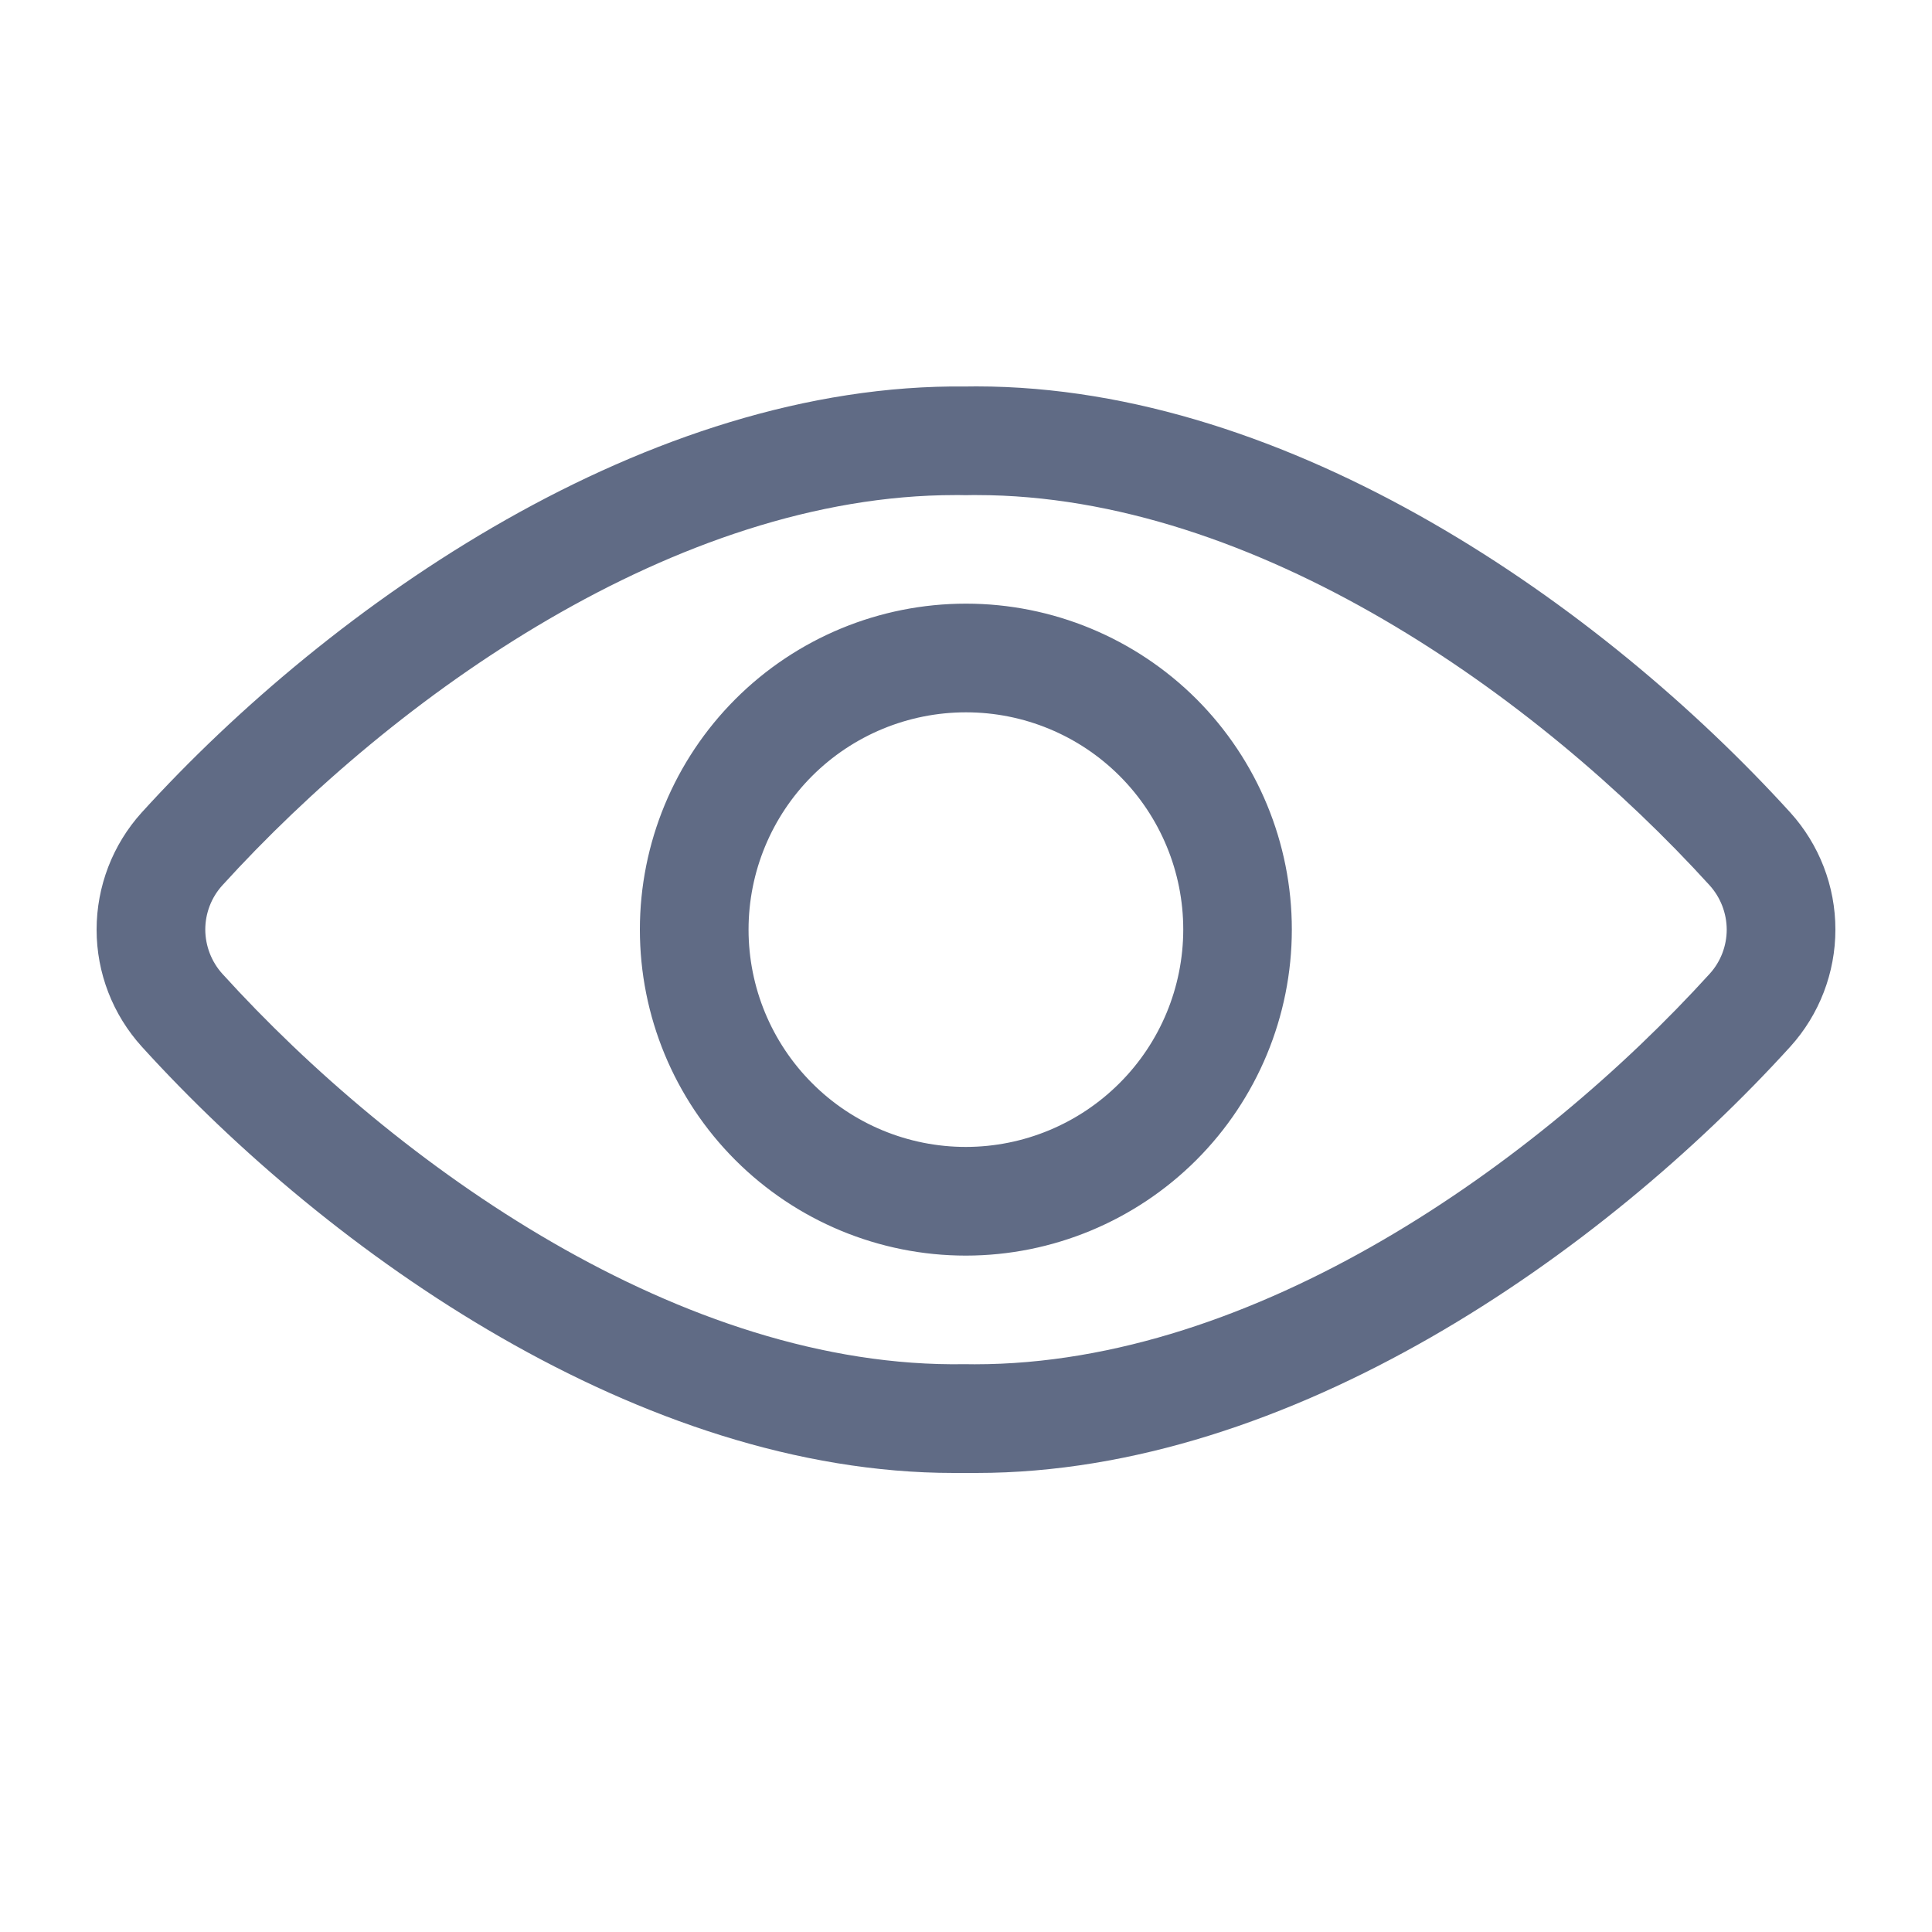
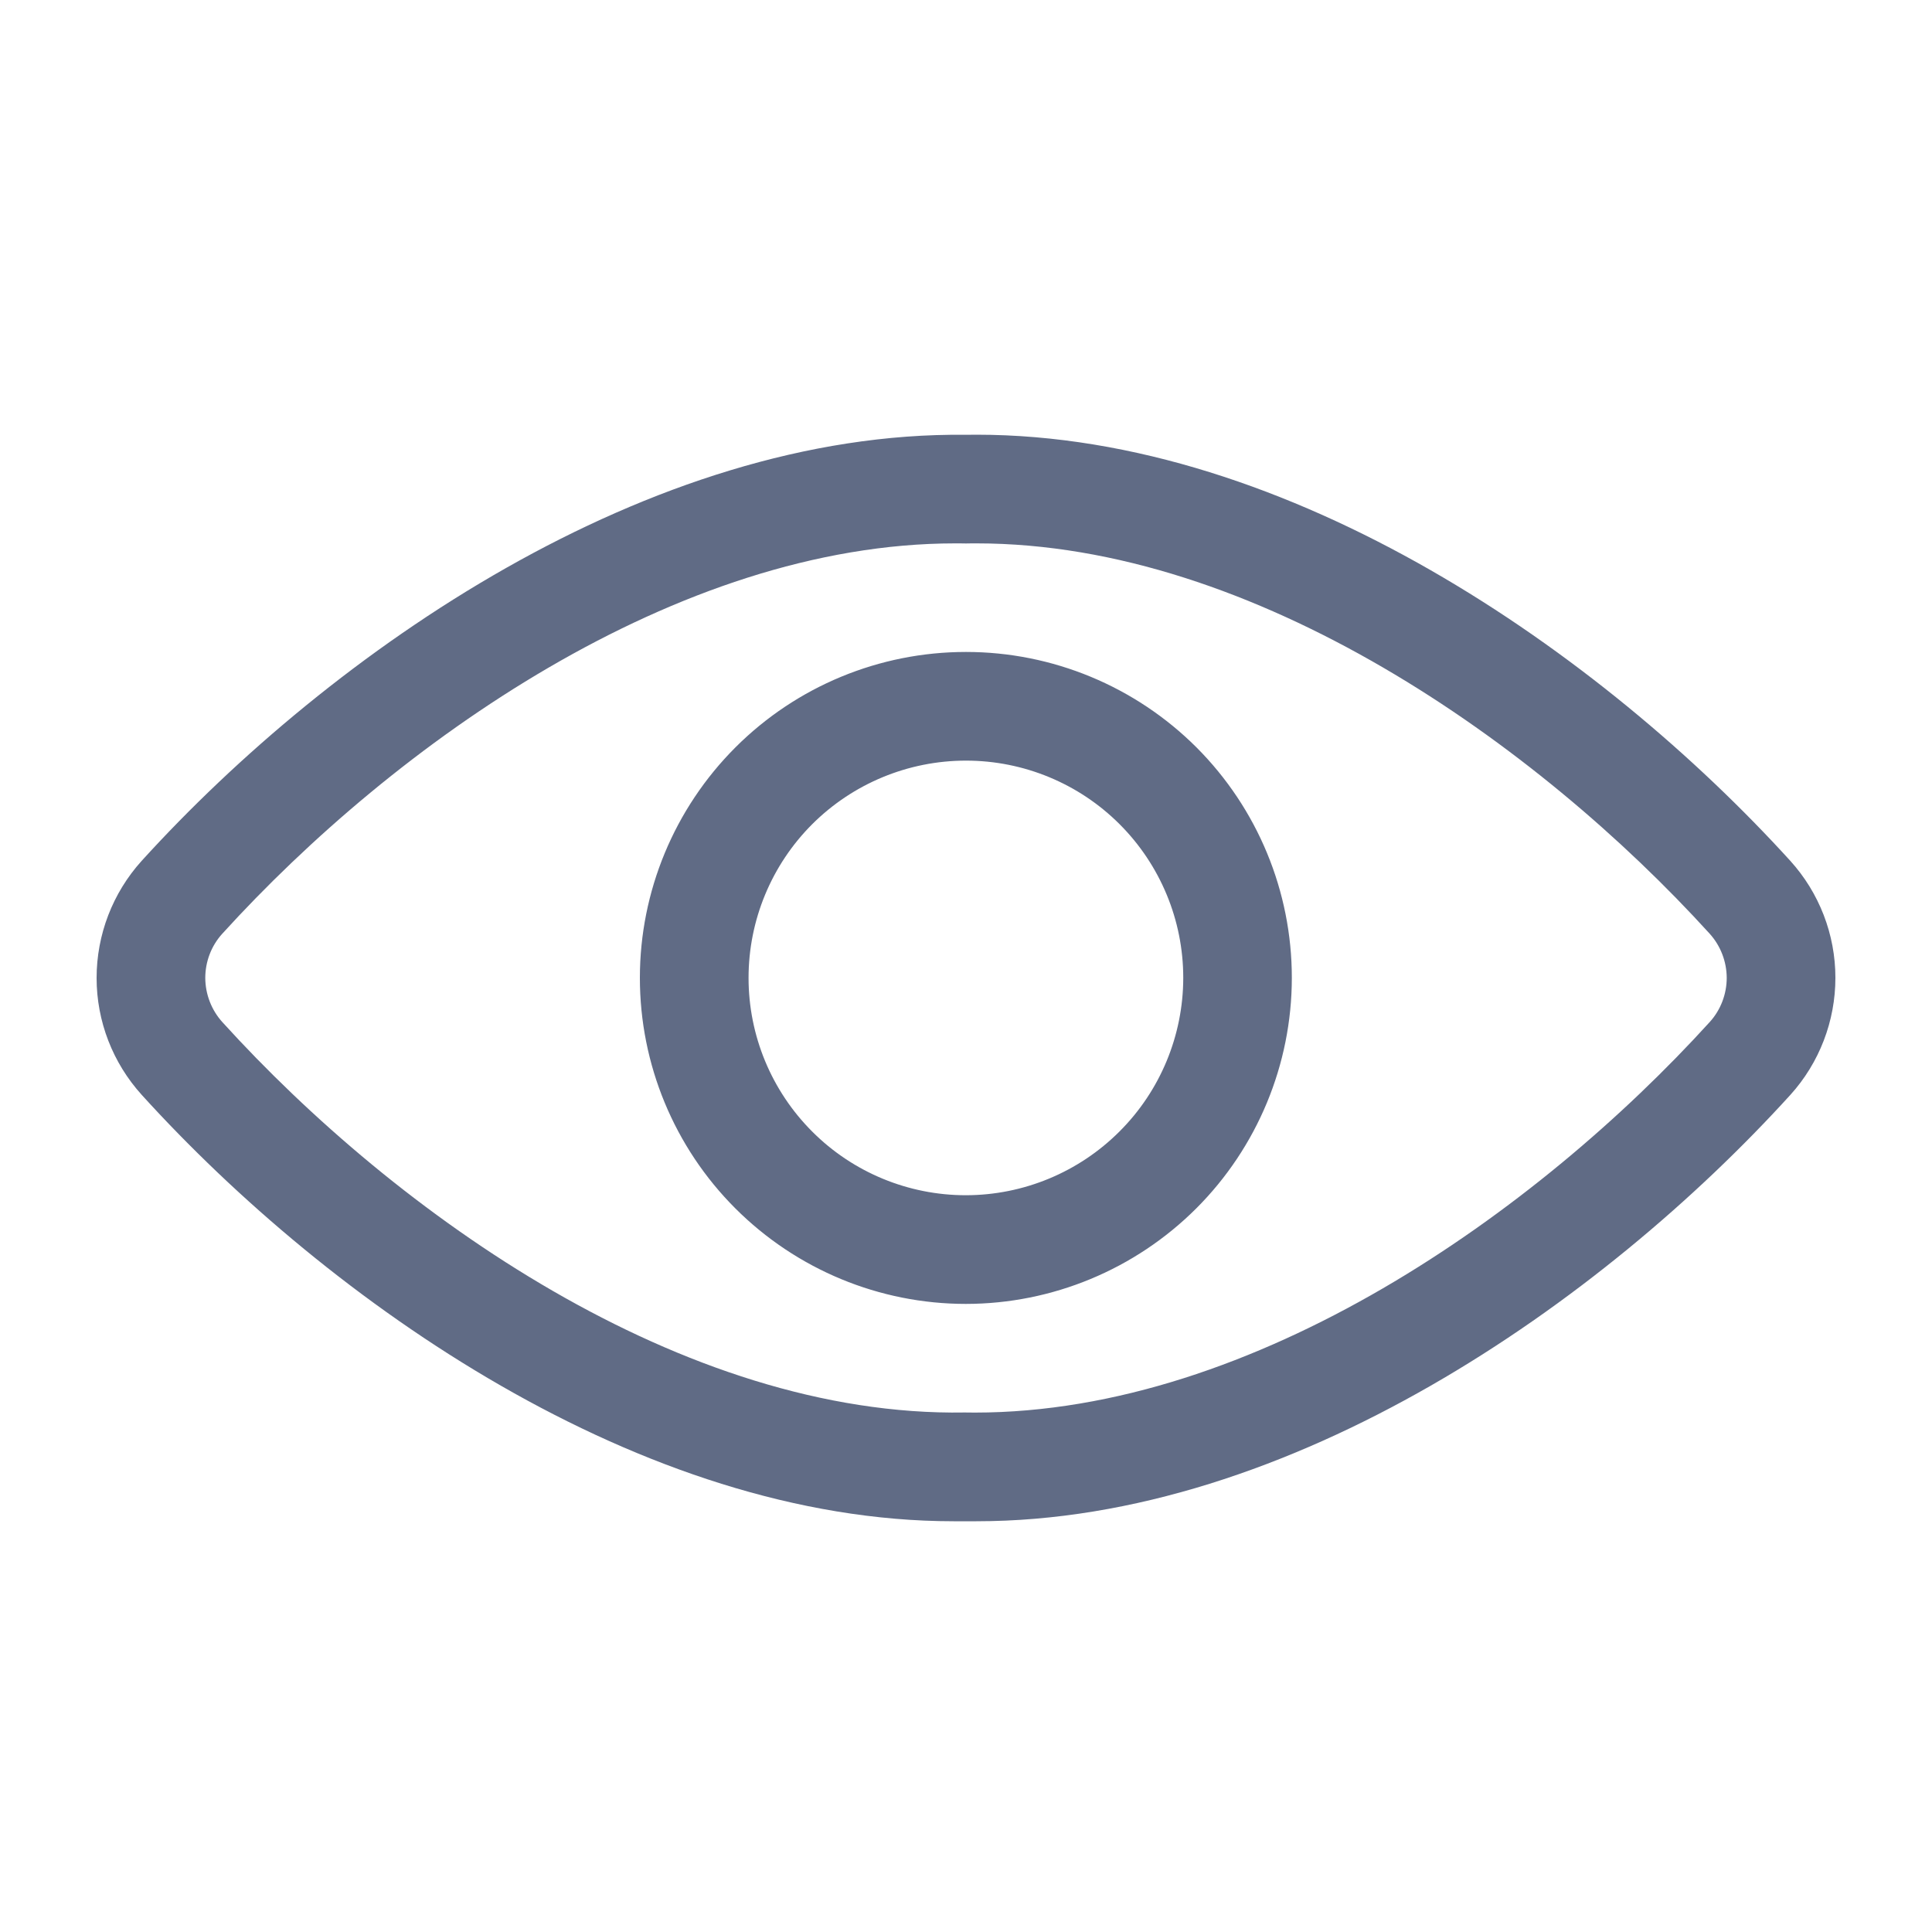
<svg xmlns="http://www.w3.org/2000/svg" width="20" height="20" viewBox="0 0 20 20" fill="none">
-   <path fill-rule="evenodd" clip-rule="evenodd" d="M10.107 4C13.359 4 16.584 6.268 18.532 8.41C18.833 8.742 19 9.174 19 9.622C19 10.07 18.834 10.502 18.534 10.834C16.585 12.979 13.36 15.248 10.107 15.248H9.873C6.637 15.248 3.414 12.979 1.468 10.835C1.167 10.503 1 10.072 1 9.624C1 9.176 1.166 8.744 1.466 8.412C3.436 6.244 6.715 3.963 9.999 4.001L10.003 4.001C10.037 4 10.072 4 10.107 4ZM10.091 14.123C12.994 14.123 15.915 12.043 17.7 10.079V10.079C17.813 9.954 17.875 9.791 17.875 9.622C17.874 9.453 17.811 9.29 17.698 9.165C15.915 7.204 12.993 5.125 10.109 5.125C10.093 5.125 10.078 5.125 10.062 5.125C10.041 5.126 10.02 5.126 9.999 5.126C9.977 5.126 9.956 5.126 9.935 5.125C9.92 5.125 9.904 5.125 9.889 5.125C7.003 5.125 4.084 7.204 2.3 9.167C2.187 9.292 2.125 9.455 2.125 9.624C2.126 9.793 2.189 9.956 2.302 10.081C4.104 12.066 7.065 14.172 9.989 14.122C10.023 14.123 10.057 14.123 10.091 14.123ZM9.999 6.249H10.001C10.895 6.249 11.753 6.605 12.386 7.237C13.018 7.87 13.373 8.727 13.373 9.622V9.625C13.372 10.519 13.016 11.377 12.384 12.009C11.751 12.641 10.894 12.997 10 12.998H9.998C9.103 12.998 8.245 12.642 7.612 12.009C6.979 11.376 6.624 10.518 6.624 9.623C6.624 8.728 6.98 7.87 7.613 7.237C8.246 6.604 9.104 6.249 9.999 6.249ZM11.589 11.213C12.011 10.792 12.248 10.22 12.249 9.624L12.249 9.622C12.249 9.026 12.012 8.454 11.59 8.032C11.169 7.611 10.597 7.374 10.001 7.374H9.999C9.402 7.374 8.83 7.611 8.408 8.032C7.986 8.454 7.749 9.026 7.749 9.623C7.749 10.22 7.986 10.792 8.408 11.214C8.829 11.636 9.402 11.873 9.998 11.873H10C10.596 11.872 11.167 11.635 11.589 11.213Z" fill="#606B85" />
+   <path fill-rule="evenodd" clip-rule="evenodd" d="M10.107 4.5C13.359 4.5 16.584 6.768 18.532 8.91C18.833 9.242 19 9.674 19 10.122C19 10.57 18.834 11.002 18.534 11.334C16.585 13.479 13.36 15.748 10.107 15.748H9.873C6.637 15.748 3.414 13.479 1.468 11.335C1.167 11.003 1 10.572 1 10.124C1 9.676 1.166 9.244 1.466 8.912C3.436 6.744 6.715 4.463 9.999 4.501L10.003 4.501C10.037 4.5 10.072 4.5 10.107 4.5ZM10.091 14.623C12.994 14.623 15.915 12.543 17.7 10.579V10.579C17.813 10.454 17.875 10.29 17.875 10.122C17.874 9.953 17.811 9.79 17.698 9.665C15.915 7.704 12.993 5.625 10.109 5.625C10.093 5.625 10.078 5.625 10.062 5.625C10.041 5.626 10.02 5.626 9.999 5.626C9.977 5.626 9.956 5.626 9.935 5.625C9.92 5.625 9.904 5.625 9.889 5.625C7.003 5.625 4.084 7.704 2.3 9.667C2.187 9.792 2.125 9.955 2.125 10.124C2.126 10.293 2.189 10.456 2.302 10.581C4.104 12.566 7.065 14.672 9.989 14.622C10.023 14.623 10.057 14.623 10.091 14.623ZM9.999 6.749H10.001C10.895 6.749 11.753 7.105 12.386 7.737C13.018 8.37 13.373 9.227 13.373 10.122V10.125C13.372 11.019 13.016 11.877 12.384 12.509C11.751 13.141 10.894 13.497 10 13.498H9.998C9.103 13.498 8.245 13.142 7.612 12.509C6.979 11.876 6.624 11.018 6.624 10.123C6.624 9.228 6.98 8.37 7.613 7.737C8.246 7.104 9.104 6.749 9.999 6.749ZM11.589 11.713C12.011 11.292 12.248 10.72 12.249 10.124L12.249 10.122C12.249 9.526 12.012 8.954 11.59 8.532C11.169 8.111 10.597 7.874 10.001 7.874H9.999C9.402 7.874 8.83 8.111 8.408 8.532C7.986 8.954 7.749 9.526 7.749 10.123C7.749 10.72 7.986 11.292 8.408 11.714C8.829 12.136 9.402 12.373 9.998 12.373H10C10.596 12.372 11.167 12.135 11.589 11.713Z" fill="#606B85" />
</svg>
